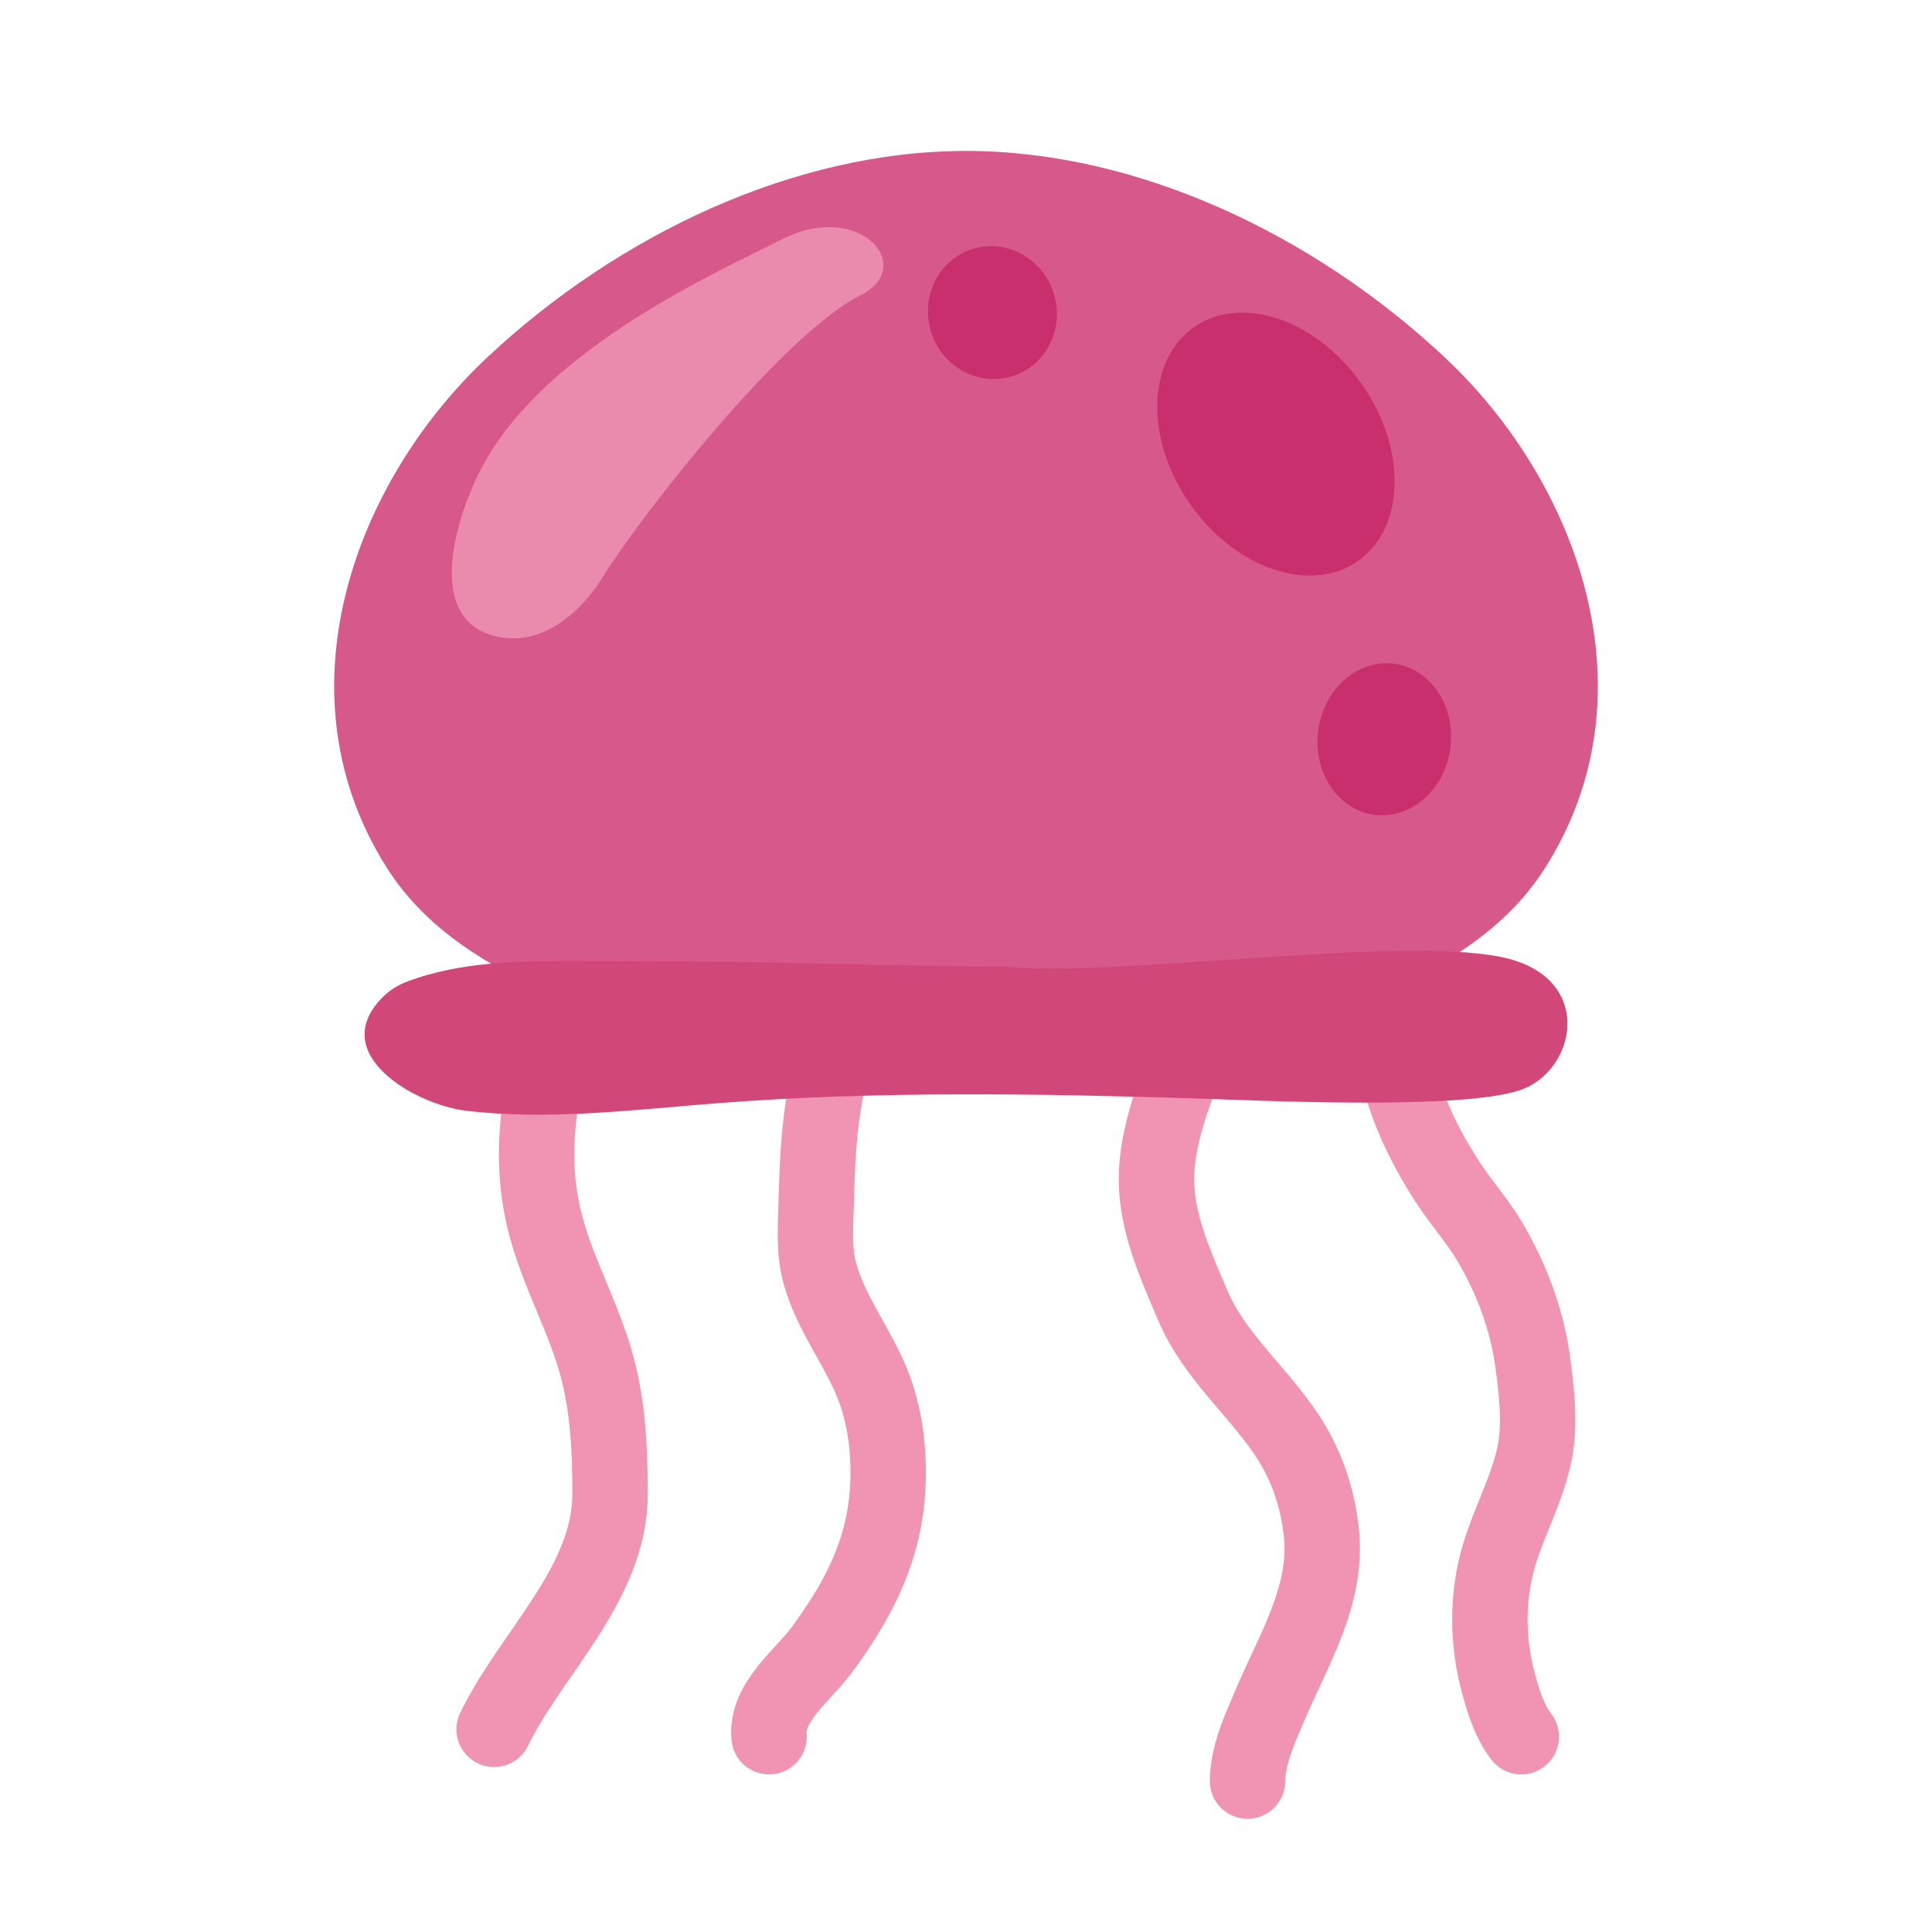
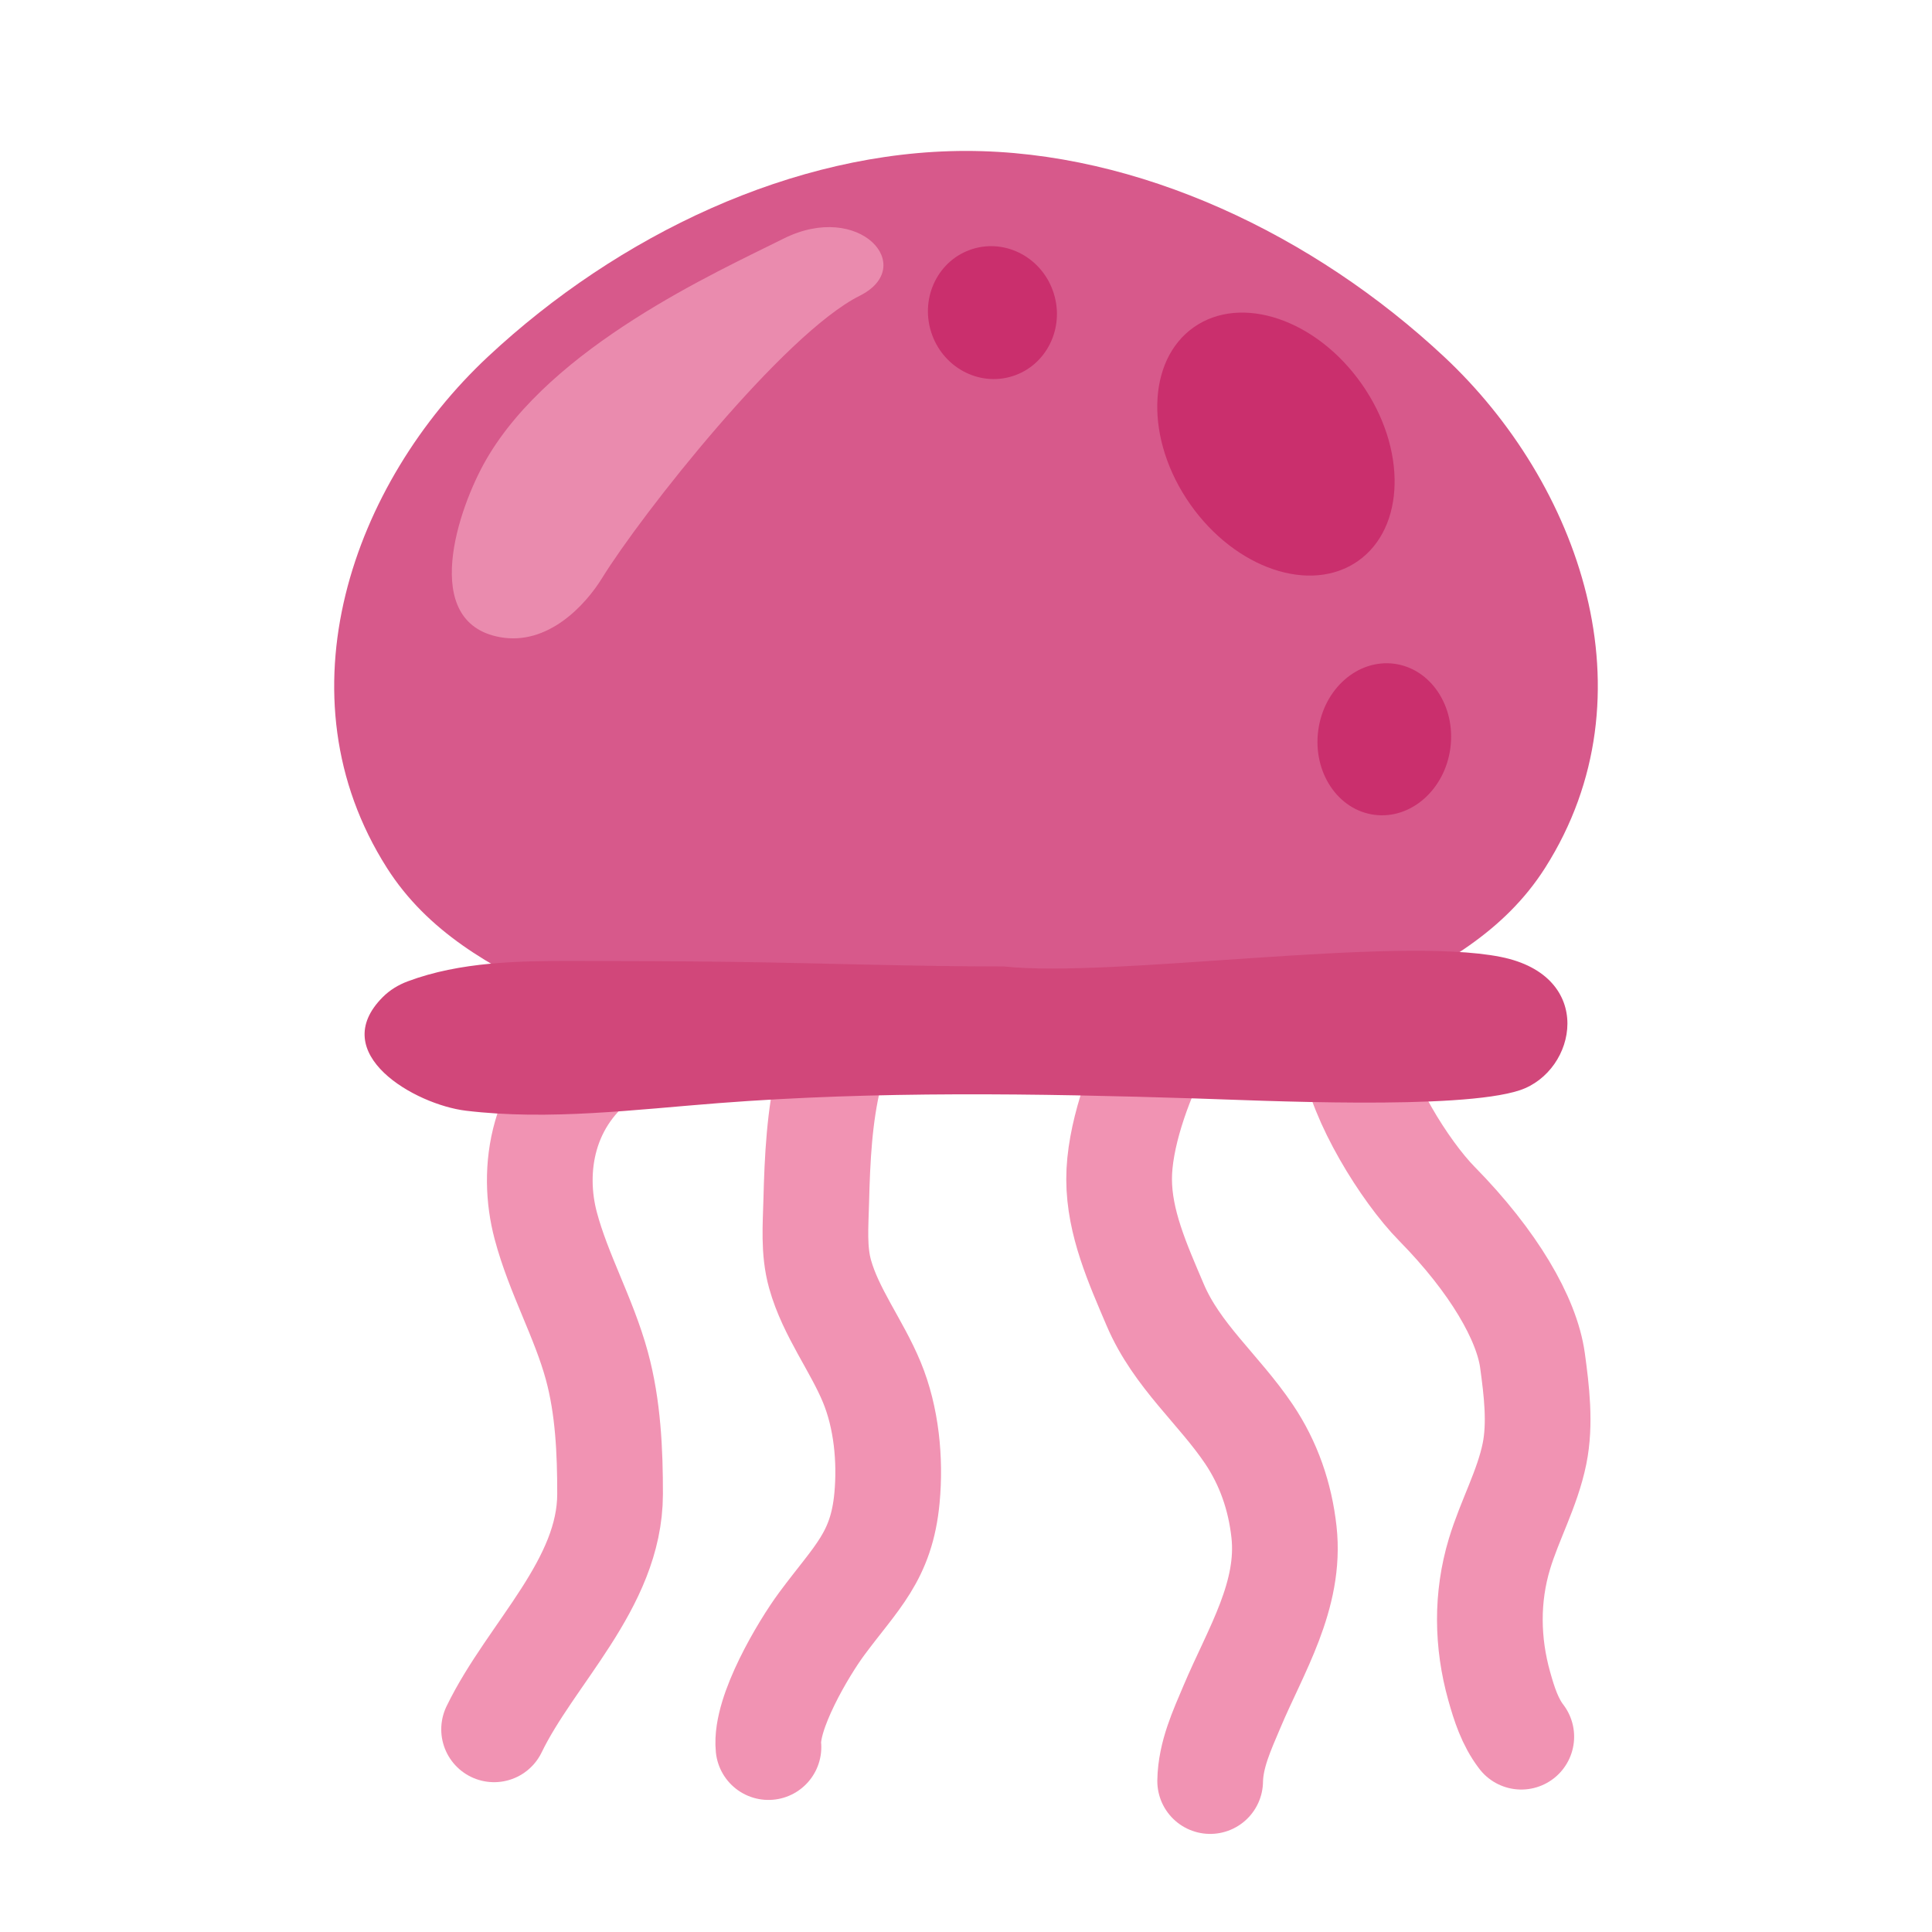
<svg xmlns="http://www.w3.org/2000/svg" width="128px" height="128px" version="1.1" xml:space="preserve" style="fill-rule:evenodd;clip-rule:evenodd;stroke-linecap:round;stroke-linejoin:round;stroke-miterlimit:1.5;">
  <g transform="matrix(1.26171,0,0,1.26171,-16.7492,-20.281)">
-     <path d="M42.204,71.675C41.362,74.524 41.163,77.541 41.931,80.432C42.601,82.957 43.924,85.257 44.615,87.786C45.207,89.955 45.313,92.291 45.31,94.53C45.303,99.255 41.158,102.879 39.22,106.882" style="fill:none;stroke:#f193b3;stroke-width:3.96px;" />
+     <path d="M45.114,71.343C41.668,73.732 41.163,77.541 41.931,80.432C42.601,82.957 43.924,85.257 44.615,87.786C45.207,89.955 45.313,92.291 45.31,94.53C45.303,99.255 41.158,102.879 39.22,106.882" style="fill:none;stroke:#f193b3;stroke-width:5.55px;" />
  </g>
  <g transform="matrix(1.26171,0,0,1.26171,-16.7492,-20.281)">
-     <path d="M56.829,72.498C56.298,74.666 56.193,76.924 56.136,79.147C56.104,80.421 55.989,81.73 56.335,82.973C56.898,84.991 58.257,86.727 59.054,88.654C59.825,90.516 60.037,92.74 59.851,94.731C59.562,97.815 58.21,100.299 56.394,102.751C55.435,104.046 53.48,105.477 53.659,107.268" style="fill:none;stroke:#f193b3;stroke-width:3.96px;" />
+     <path d="M56.829,72.498C56.298,74.666 56.193,76.924 56.136,79.147C56.104,80.421 55.989,81.73 56.335,82.973C56.898,84.991 58.257,86.727 59.054,88.654C59.825,90.516 60.037,92.74 59.851,94.731C59.562,97.815 58.242,98.886 56.426,101.338C55.467,102.633 53.448,106.023 53.627,107.814" style="fill:none;stroke:#f193b3;stroke-width:5.55px;" />
  </g>
-   <g transform="matrix(1.26171,0,0,1.26171,-16.7492,-20.281)">
-     <path d="M76,71C75,73 73.994,75.79 74,78C74.006,80.277 74.965,82.411 75.898,84.601C77.033,87.262 79.232,89.03 80.814,91.375C81.857,92.922 82.452,94.663 82.657,96.512C83.028,99.846 81.169,102.747 79.929,105.685C79.397,106.944 78.806,108.211 78.781,109.598" style="fill:none;stroke:#f193b3;stroke-width:3.96px;" />
+   <g transform="matrix(1.26171,0,0,1.26171,-19.2223,-20.281)">
+     <path d="M76,71C75,73 73.994,75.79 74,78C74.006,80.277 74.965,82.411 75.898,84.601C77.033,87.262 79.232,89.03 80.814,91.375C81.857,92.922 82.452,94.663 82.657,96.512C83.028,99.846 81.169,102.747 79.929,105.685C79.397,106.944 78.806,108.211 78.781,109.598" style="fill:none;stroke:#f193b3;stroke-width:5.55px;" />
  </g>
  <g transform="matrix(1.26171,0,0,1.26171,-18.3666,-20.3008)">
-     <path d="M87.788,71.359C88.124,73.787 89.284,76.197 90.621,78.231C91.307,79.274 92.148,80.212 92.784,81.288C93.905,83.183 94.727,85.342 95.028,87.527C95.245,89.112 95.455,90.846 95.133,92.428C94.761,94.253 93.831,95.907 93.295,97.682C92.606,99.963 92.641,102.352 93.282,104.632C93.544,105.567 93.843,106.504 94.44,107.284" style="fill:none;stroke:#f193b3;stroke-width:3.96px;" />
+     <path d="M85.644,71.359C85.98,73.787 88.302,77.567 90.009,79.303C92.991,82.337 94.727,85.342 95.028,87.527C95.245,89.112 95.455,90.846 95.133,92.428C94.761,94.253 93.831,95.907 93.295,97.682C92.606,99.963 92.641,102.352 93.282,104.632C93.544,105.567 93.843,106.504 94.44,107.284" style="fill:none;stroke:#f193b3;stroke-width:5.55px;" />
  </g>
  <g transform="matrix(1.26171,0,0,1.34991,-19.4,-27.6669)">
    <path d="M44.558,69.434C41.16,67.946 37.839,66.243 35.694,63.092C29.916,54.6 33.901,44.2 41,38C47.82,32.044 57.047,27.903 66.101,27.903C75.155,27.903 84.382,32.044 91.202,38C98.301,44.2 102.286,54.6 96.508,63.092C94.363,66.243 91.041,67.946 87.643,69.434L44.558,69.434Z" style="fill:#d7598b;" />
  </g>
  <g transform="matrix(1.26171,0,0,1.26171,-12.8627,-19.8739)">
    <path d="M62.917,66.501C58.165,66.501 53.422,66.325 48.671,66.26C45.902,66.222 43.132,66.216 40.362,66.211C37.46,66.206 34.364,66.25 31.607,67.281C31.116,67.464 30.666,67.737 30.295,68.108C27.322,71.083 31.992,73.753 34.661,74.075C39.012,74.601 43.58,74.013 47.92,73.677C56.211,73.035 64.631,73.17 72.937,73.43C76.267,73.534 86.839,74.054 90,73C93,72 94,67 89,66C83.352,64.87 68.604,67.119 62.917,66.501Z" style="fill:#d1477a;" />
  </g>
  <g transform="matrix(-1.03245,0.725221,0.725221,1.03245,99.5957,-20.4747)">
    <ellipse cx="32.5" cy="25.5" rx="5.5" ry="7.5" style="fill:#ca2f6d;" />
  </g>
  <g transform="matrix(-1.25103,-0.163826,-0.163826,1.25103,112.43,12.245)">
    <ellipse cx="12.5" cy="31" rx="3.5" ry="4" style="fill:#ca2f6d;" />
  </g>
  <g transform="matrix(0.377797,1.20382,1.01585,-0.318806,29.5369,15.5468)">
    <ellipse cx="12.5" cy="31" rx="3.5" ry="4" style="fill:#ca2f6d;" />
  </g>
  <g transform="matrix(1.26171,0,0,1.26171,-18.7445,-19.5174)">
    <path d="M56,28C52.433,29.783 43.827,33.65 40.394,39.59C38.9,42.173 36.893,48.14 41.093,48.923C43.626,49.395 45.6,47.238 46.473,45.822C48.52,42.503 56,33 60,31C63.061,29.469 60,26 56,28Z" style="fill:#f4a4bf;fill-opacity:0.68;" />
  </g>
</svg>
